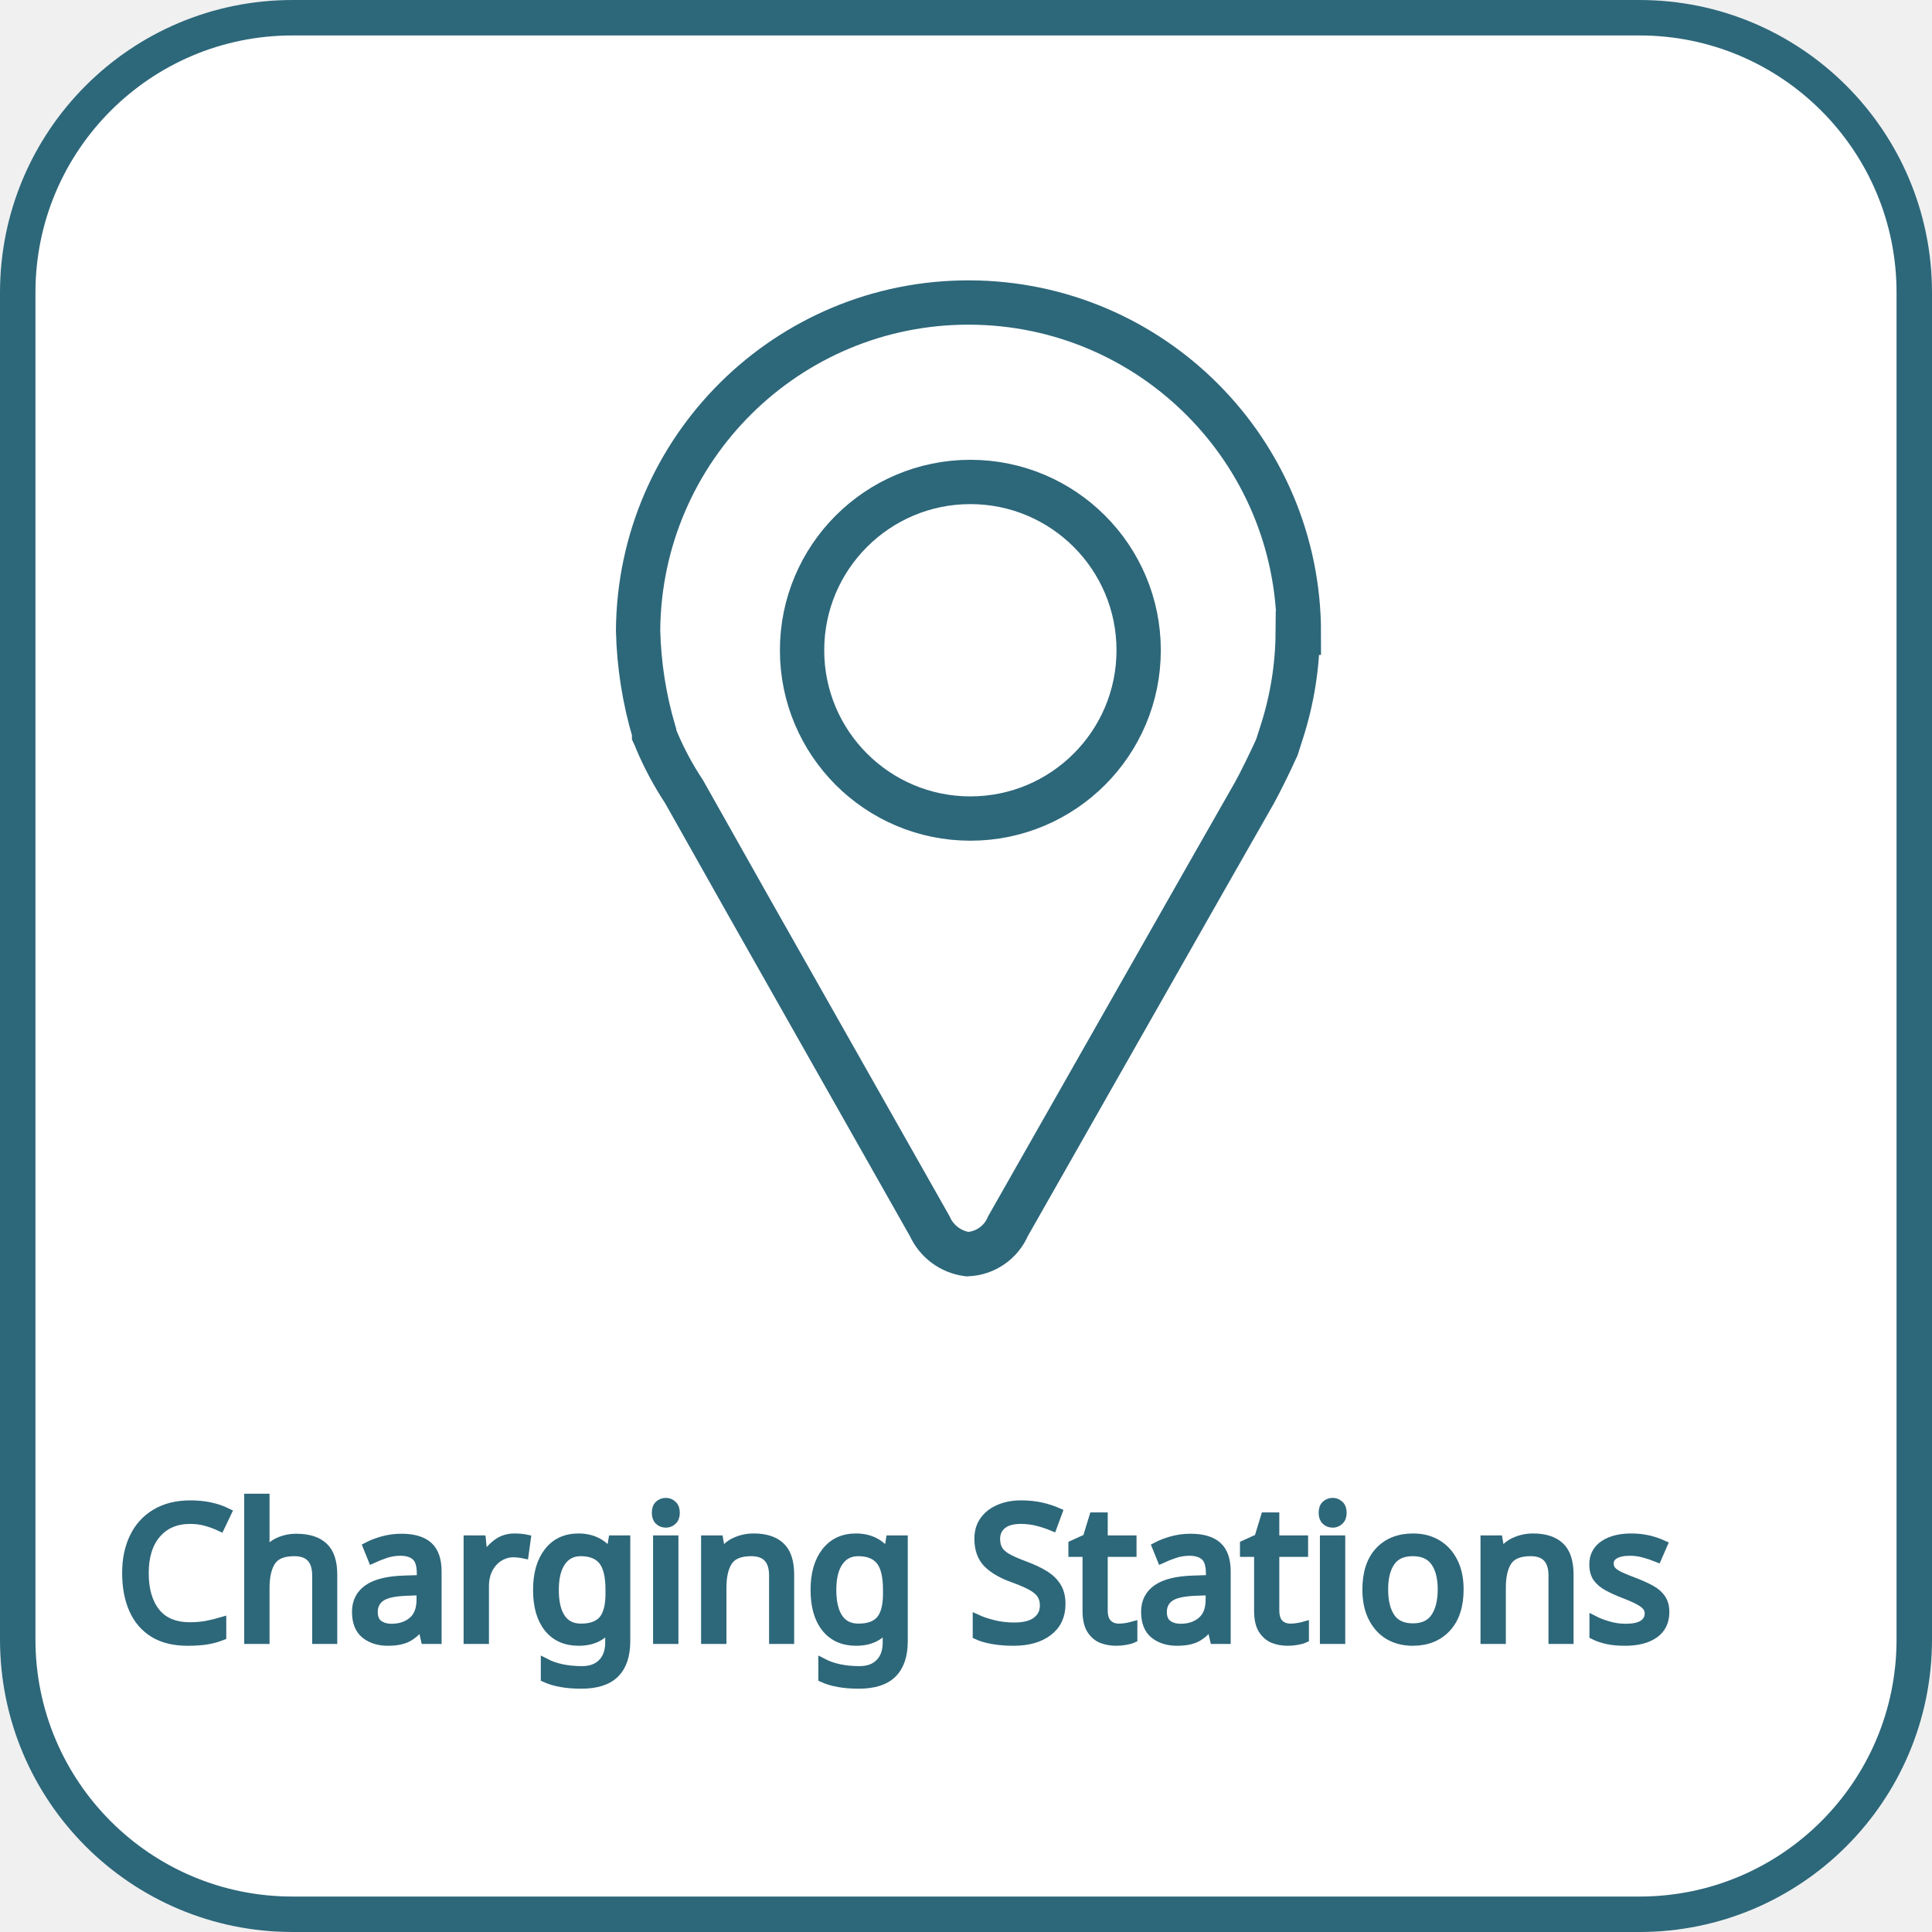
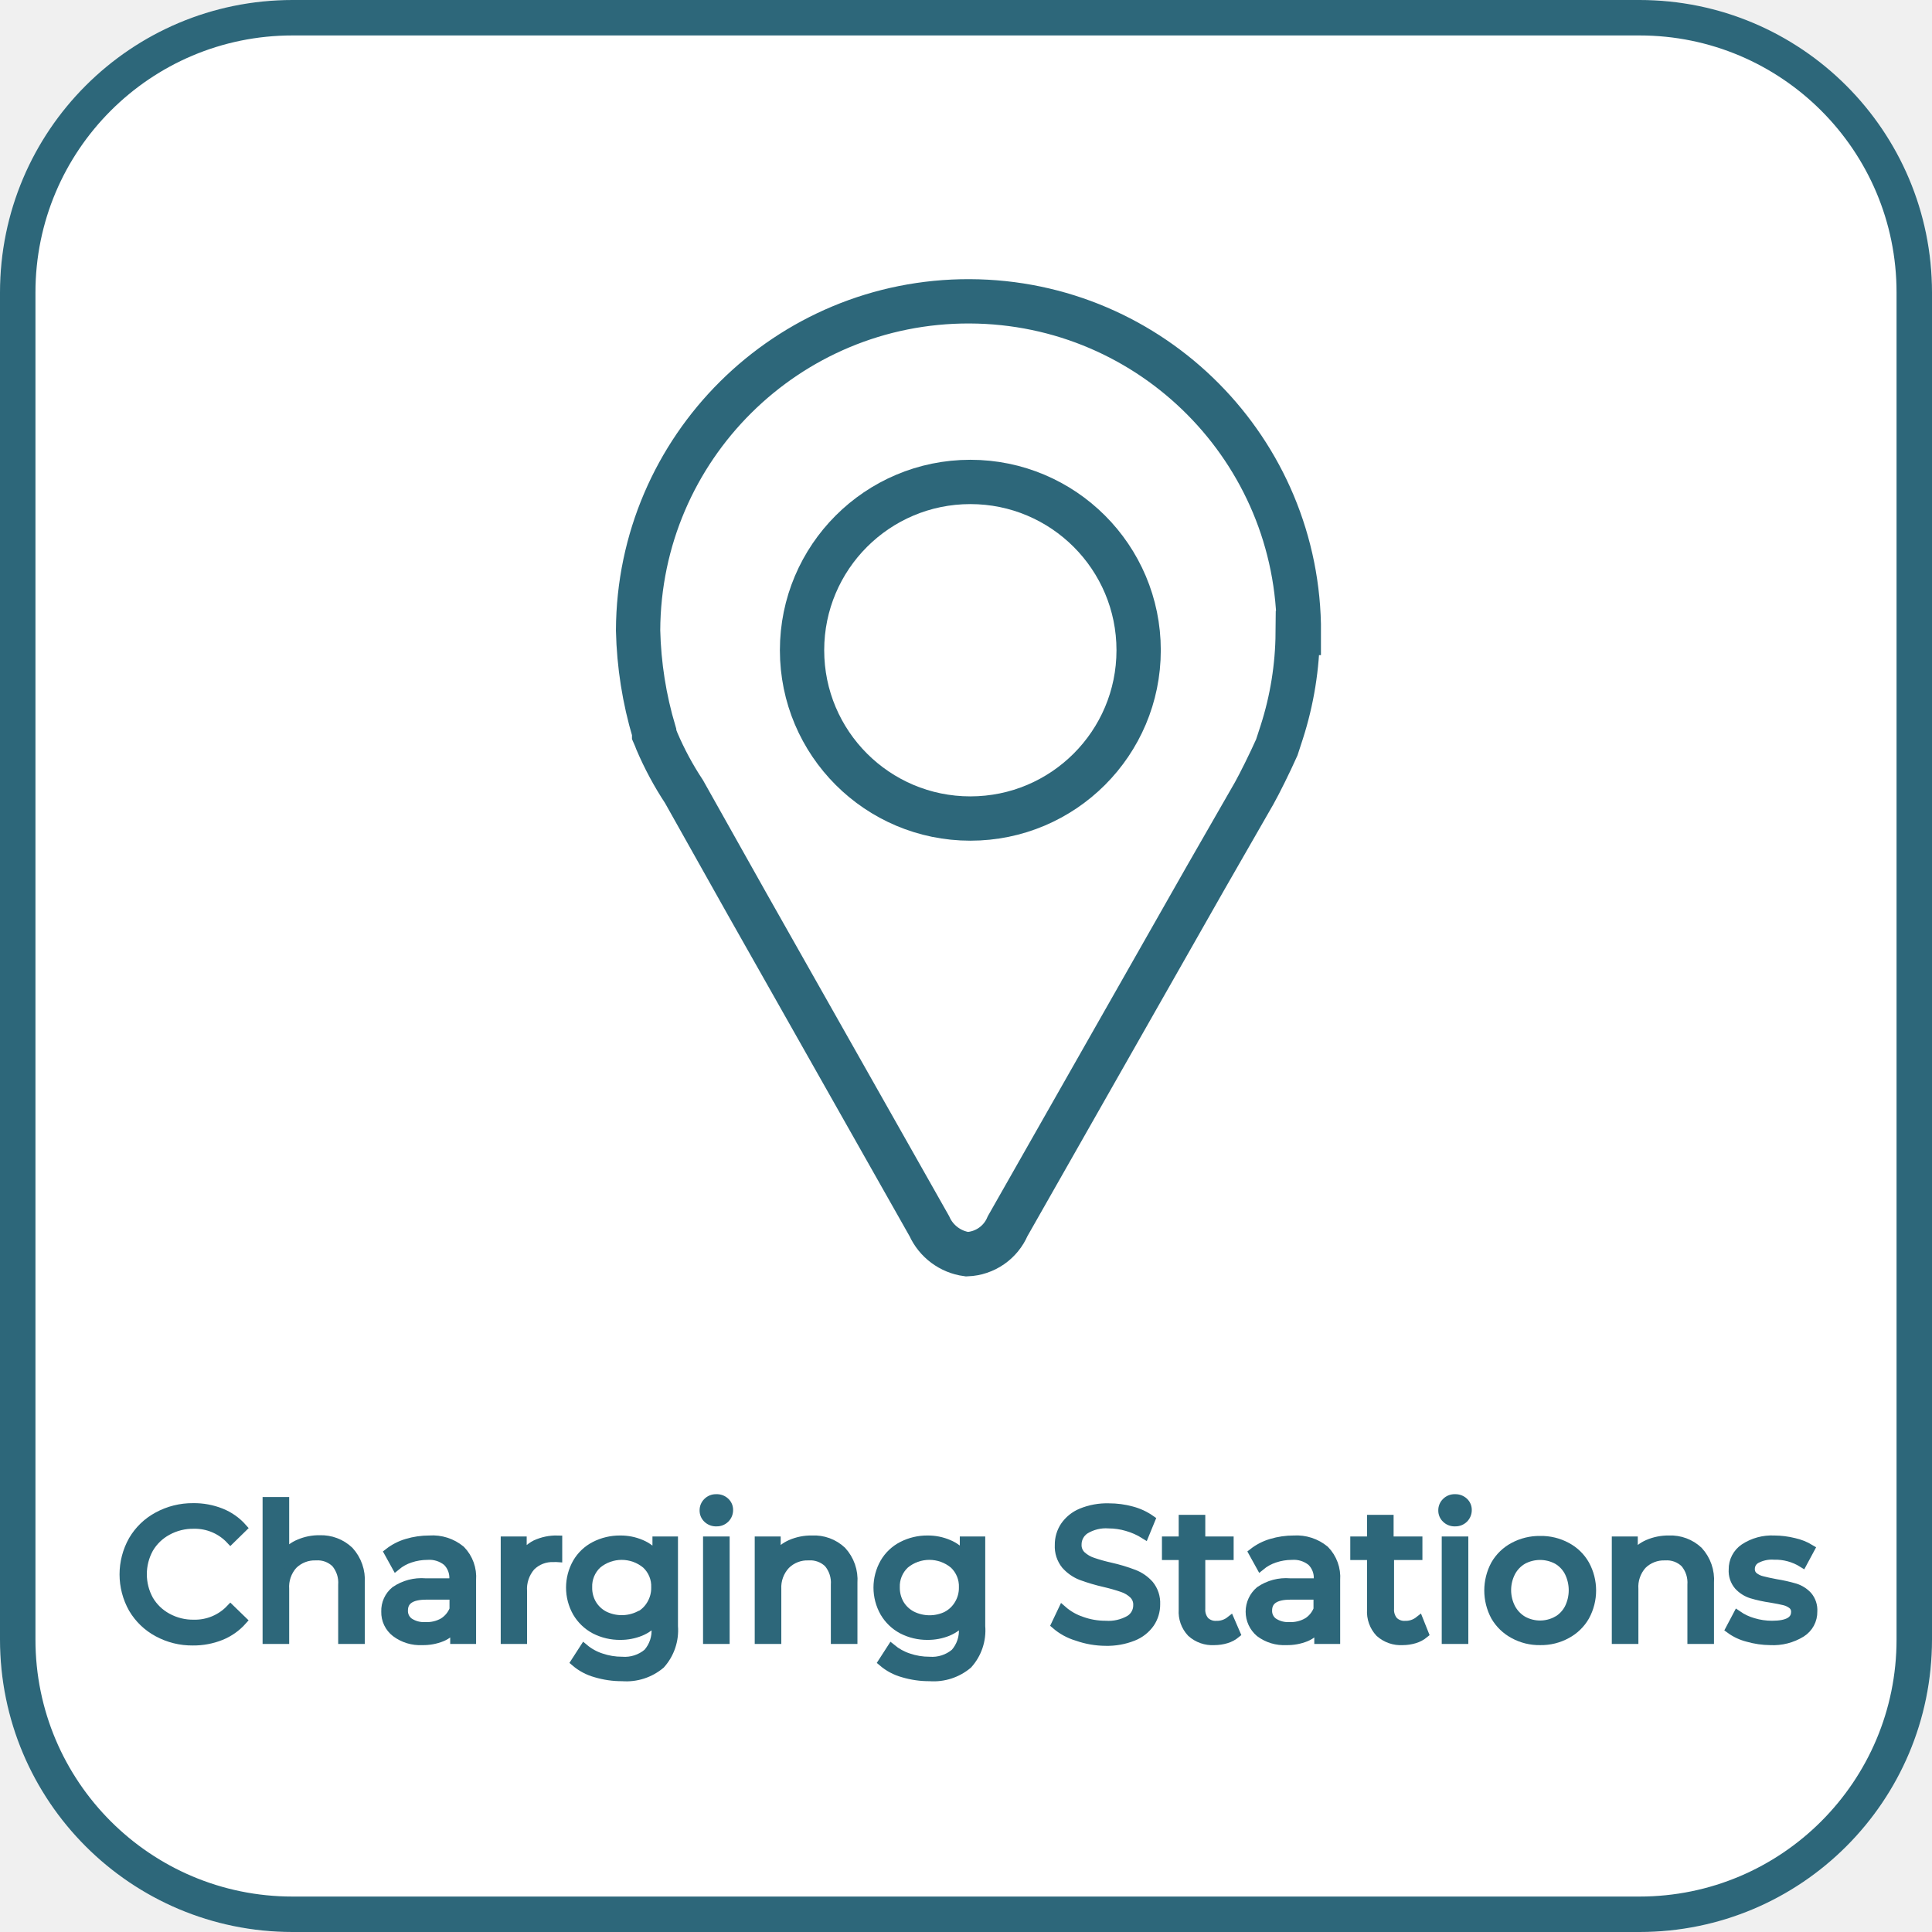
- <svg xmlns="http://www.w3.org/2000/svg" width="218" height="218" viewBox="0 0 218 218">
-   <g id="Group_154" data-name="Group 154" transform="translate(-500 -821)">
-     <g id="Rectangle_12" data-name="Rectangle 12" transform="translate(500 821)" fill="#fff" stroke="#2d677a" stroke-width="4">
-       <rect width="218" height="218" rx="33" stroke="none" />
-       <rect x="2" y="2" width="214" height="214" rx="31" fill="none" />
-     </g>
-     <g id="Layer_2" data-name="Layer 2" transform="translate(570.44 853.435)">
-       <g id="Layer_1" data-name="Layer 1" transform="translate(1.56 1.565)">
-         <path id="Path_8" data-name="Path 8" d="M75.991,38.983a37.428,37.428,0,0,1-1.806,11.194L73.633,51.9c-.807,1.784-1.954,4.1-2.549,5.162L65.6,66.682,43.3,105.916a5.2,5.2,0,0,1-4.588,3.165,5.438,5.438,0,0,1-4.248-3.165l-20.6-36.387L6.743,56.889A35.6,35.6,0,0,1,3.684,51.2a8.242,8.242,0,0,0-.319-.765v-.255A44.034,44.034,0,0,1,1.56,38.706a37.28,37.28,0,0,1,74.559.276Z" transform="translate(-1.56 -1.565)" fill="none" stroke="#2d677a" stroke-miterlimit="10" stroke-width="5" />
-         <circle id="Ellipse_18" data-name="Ellipse 18" cx="18.99" cy="18.99" r="18.99" transform="translate(18.502 20.382)" fill="none" stroke="#2d677a" stroke-miterlimit="10" stroke-width="5" />
+ <svg xmlns="http://www.w3.org/2000/svg" viewBox="0 0 218 218">
+   <defs>
+     <style>.cls-1{fill:#fff;}.cls-2,.cls-3,.cls-6{fill:none;stroke:#2d677a;}.cls-2{stroke-width:4px;}.cls-3{stroke-miterlimit:10;stroke-width:5px;}.cls-4{isolation:isolate;}.cls-5{fill:#2d677a;}</style>
+   </defs>
+   <g id="Layer_2" data-name="Layer 2">
+     <g id="Layer_1-2" data-name="Layer 1">
+       <g id="Group_154" data-name="Group 154">
+         <g id="Rectangle_12" data-name="Rectangle 12">
+           <rect class="cls-1" width="218" height="218" rx="33" />
+           <rect class="cls-2" x="2" y="2" width="214" height="214" rx="31" />
+         </g>
+         <g id="Layer_2-2" data-name="Layer 2">
+           <g id="Layer_1-3" data-name="Layer 1">
+             <path id="Path_8" data-name="Path 8" class="cls-3" d="M146.43,71.42a37.64,37.64,0,0,1-1.8,11.19l-.56,1.72c-.8,1.79-1.95,4.1-2.55,5.17L136,99.12l-22.3,39.23a5.2,5.2,0,0,1-4.59,3.17,5.46,5.46,0,0,1-4.25-3.17L84.3,102,77.18,89.32a35.8,35.8,0,0,1-3.06-5.69c-.09-.26-.2-.51-.31-.76v-.26A43.66,43.66,0,0,1,72,71.14a37.28,37.28,0,0,1,74.56.28Z" />
+             <circle id="Ellipse_18" data-name="Ellipse 18" class="cls-3" cx="109.49" cy="73.37" r="18.99" />
+           </g>
+         </g>
+         <g id="Charging_Stations" data-name="Charging Stations" class="cls-4">
+           <g class="cls-4">
+             <path class="cls-5" d="M17.8,184.19A7.19,7.19,0,0,1,15,181.5a7.84,7.84,0,0,1,0-7.7,7.15,7.15,0,0,1,2.79-2.69,8.19,8.19,0,0,1,4-1,8.22,8.22,0,0,1,3.15.58,6.43,6.43,0,0,1,2.43,1.71L26,173.74A5.5,5.5,0,0,0,21.88,172a6,6,0,0,0-3,.74,5.36,5.36,0,0,0-2.07,2,6,6,0,0,0,0,5.78,5.36,5.36,0,0,0,2.07,2,6,6,0,0,0,3,.74A5.51,5.51,0,0,0,26,181.54l1.36,1.32a6.53,6.53,0,0,1-2.44,1.72,8.31,8.31,0,0,1-3.16.59A8.12,8.12,0,0,1,17.8,184.19Z" />
+             <path class="cls-5" d="M39.41,175a4.85,4.85,0,0,1,1.25,3.6V185h-2v-6.17a3.42,3.42,0,0,0-.78-2.44,2.89,2.89,0,0,0-2.22-.82,3.48,3.48,0,0,0-2.59,1,3.72,3.72,0,0,0-.94,2.74V185h-2V169.42h2v6a4.05,4.05,0,0,1,1.65-1.24,5.59,5.59,0,0,1,2.28-.45A4.61,4.61,0,0,1,39.41,175Z" />
+             <path class="cls-5" d="M52,174.9a4.37,4.37,0,0,1,1.22,3.38V185H51.3v-1.47a3.19,3.19,0,0,1-1.43,1.19,5.6,5.6,0,0,1-2.22.41,4.58,4.58,0,0,1-3-.91,2.89,2.89,0,0,1-1.13-2.37,2.92,2.92,0,0,1,1.07-2.36,5.27,5.27,0,0,1,3.41-.9H51.2v-.39a2.56,2.56,0,0,0-.76-2,3.17,3.17,0,0,0-2.22-.69,6.16,6.16,0,0,0-1.94.32,4.86,4.86,0,0,0-1.59.88l-.84-1.52a6.18,6.18,0,0,1,2.06-1.06,8.76,8.76,0,0,1,2.54-.37A5,5,0,0,1,52,174.9Zm-2,8.16a3,3,0,0,0,1.22-1.46V180H48.09c-1.71,0-2.56.58-2.56,1.73a1.56,1.56,0,0,0,.65,1.32,3,3,0,0,0,1.81.48A3.75,3.75,0,0,0,50,183.06Z" />
+             <path class="cls-5" d="M60.44,174.27a5.57,5.57,0,0,1,2.5-.51v2a3,3,0,0,0-.46,0,3.41,3.41,0,0,0-2.58,1,3.89,3.89,0,0,0-.93,2.79V185H57V173.87h1.93v1.87A3.48,3.48,0,0,1,60.44,174.27Z" />
+             <path class="cls-5" d="M76,173.87v9.62a5.77,5.77,0,0,1-1.45,4.31,6,6,0,0,1-4.33,1.4,10.22,10.22,0,0,1-3-.43,6,6,0,0,1-2.31-1.23l1-1.55a5.7,5.7,0,0,0,1.92,1.06,7.26,7.26,0,0,0,2.36.39,4,4,0,0,0,2.89-.93,3.79,3.79,0,0,0,.93-2.81v-.88a4.49,4.49,0,0,1-1.75,1.29,6,6,0,0,1-2.26.43,6.16,6.16,0,0,1-2.89-.68,5.12,5.12,0,0,1-2-1.92,5.67,5.67,0,0,1,0-5.6,4.93,4.93,0,0,1,2-1.9,6.16,6.16,0,0,1,2.89-.68,5.86,5.86,0,0,1,2.34.47,4.45,4.45,0,0,1,1.78,1.36v-1.72Zm-3.83,8.44A3.45,3.45,0,0,0,73.49,181a3.59,3.59,0,0,0,.49-1.88,3.37,3.37,0,0,0-1.07-2.61,4.31,4.31,0,0,0-5.52,0,3.4,3.4,0,0,0-1.07,2.61,3.59,3.59,0,0,0,.49,1.88,3.47,3.47,0,0,0,1.37,1.29,4.47,4.47,0,0,0,3.95,0Z" />
+             <path class="cls-5" d="M79.83,171.35a1.23,1.23,0,0,1-.39-.92,1.28,1.28,0,0,1,.39-.94,1.33,1.33,0,0,1,1-.39,1.36,1.36,0,0,1,1,.37,1.21,1.21,0,0,1,.39.91,1.33,1.33,0,0,1-1.36,1.35A1.37,1.37,0,0,1,79.83,171.35Zm0,2.52h2V185h-2Z" />
+             <path class="cls-5" d="M95,175a4.81,4.81,0,0,1,1.25,3.6V185h-2v-6.17a3.42,3.42,0,0,0-.78-2.44,2.91,2.91,0,0,0-2.23-.82,3.46,3.46,0,0,0-2.58,1,3.72,3.72,0,0,0-1,2.74V185h-2V173.87h1.93v1.68a4,4,0,0,1,1.65-1.32,5.71,5.71,0,0,1,2.36-.47A4.58,4.58,0,0,1,95,175Z" />
+             <path class="cls-5" d="M110.67,173.87v9.62a5.73,5.73,0,0,1-1.45,4.31,6,6,0,0,1-4.32,1.4,10.24,10.24,0,0,1-3-.43,6,6,0,0,1-2.31-1.23l1-1.55a5.9,5.9,0,0,0,1.92,1.06,7.26,7.26,0,0,0,2.36.39,4,4,0,0,0,2.89-.93,3.79,3.79,0,0,0,.93-2.81v-.88a4.49,4.49,0,0,1-1.75,1.29,6,6,0,0,1-2.26.43,6.12,6.12,0,0,1-2.88-.68,5.08,5.08,0,0,1-2-1.92,5.67,5.67,0,0,1,0-5.6,4.9,4.9,0,0,1,2-1.9,6.12,6.12,0,0,1,2.88-.68,5.86,5.86,0,0,1,2.34.47,4.31,4.31,0,0,1,1.78,1.36v-1.72Zm-3.83,8.44A3.45,3.45,0,0,0,108.2,181a3.59,3.59,0,0,0,.5-1.88,3.4,3.4,0,0,0-1.07-2.61,4.32,4.32,0,0,0-5.53,0,3.4,3.4,0,0,0-1.07,2.61,3.68,3.68,0,0,0,.49,1.88,3.47,3.47,0,0,0,1.37,1.29,4.47,4.47,0,0,0,4,0Z" />
+             <path class="cls-5" d="M121.54,184.65a6.5,6.5,0,0,1-2.43-1.33l.78-1.64a6.29,6.29,0,0,0,2.15,1.23,7.83,7.83,0,0,0,2.7.47,4.79,4.79,0,0,0,2.73-.62,1.9,1.9,0,0,0,.9-1.64,1.6,1.6,0,0,0-.49-1.23,3.31,3.31,0,0,0-1.22-.73,20.75,20.75,0,0,0-2-.57,21.46,21.46,0,0,1-2.67-.79,4.57,4.57,0,0,1-1.75-1.23,3.29,3.29,0,0,1-.72-2.24,3.74,3.74,0,0,1,.62-2.12A4.25,4.25,0,0,1,122,170.7a7.58,7.58,0,0,1,3.13-.57,9.68,9.68,0,0,1,2.56.34,6.69,6.69,0,0,1,2.16,1l-.69,1.68a7.66,7.66,0,0,0-2-.89,7.43,7.43,0,0,0-2.05-.3,4.49,4.49,0,0,0-2.68.65,2,2,0,0,0-.89,1.68,1.61,1.61,0,0,0,.5,1.23,3.5,3.5,0,0,0,1.25.73,19,19,0,0,0,2,.56,19.07,19.07,0,0,1,2.66.8,4.49,4.49,0,0,1,1.74,1.21,3.25,3.25,0,0,1,.72,2.21,3.76,3.76,0,0,1-.63,2.11,4.21,4.21,0,0,1-1.91,1.51,7.89,7.89,0,0,1-3.15.56A9.84,9.84,0,0,1,121.54,184.65Z" />
+             <path class="cls-5" d="M139.46,184.35a3.14,3.14,0,0,1-1.09.58,4.69,4.69,0,0,1-1.35.2,3.54,3.54,0,0,1-2.6-.91,3.42,3.42,0,0,1-.92-2.58v-6.11h-1.89v-1.66h1.89v-2.44h2v2.44h3.2v1.66h-3.2v6a1.94,1.94,0,0,0,.45,1.38,1.72,1.72,0,0,0,1.3.48,2.42,2.42,0,0,0,1.57-.52Z" />
+             <path class="cls-5" d="M149.49,174.9a4.38,4.38,0,0,1,1.23,3.38V185H148.8v-1.47a3.19,3.19,0,0,1-1.43,1.19,5.6,5.6,0,0,1-2.22.41,4.58,4.58,0,0,1-3-.91,3.1,3.1,0,0,1,0-4.73,5.22,5.22,0,0,1,3.4-.9h3.19v-.39a2.56,2.56,0,0,0-.76-2,3.17,3.17,0,0,0-2.22-.69,6.06,6.06,0,0,0-1.93.32,4.91,4.91,0,0,0-1.6.88l-.84-1.52a6.18,6.18,0,0,1,2.06-1.06,8.76,8.76,0,0,1,2.54-.37A5,5,0,0,1,149.49,174.9Zm-2,8.16a3,3,0,0,0,1.22-1.46V180h-3.11c-1.71,0-2.56.58-2.56,1.73a1.56,1.56,0,0,0,.65,1.32,3,3,0,0,0,1.81.48A3.75,3.75,0,0,0,147.48,183.06Z" />
+             <path class="cls-5" d="M160.71,184.35a3.14,3.14,0,0,1-1.09.58,4.63,4.63,0,0,1-1.34.2,3.56,3.56,0,0,1-2.61-.91,3.46,3.46,0,0,1-.92-2.58v-6.11h-1.89v-1.66h1.89v-2.44h2v2.44H160v1.66h-3.2v6a1.94,1.94,0,0,0,.45,1.38,1.72,1.72,0,0,0,1.3.48,2.42,2.42,0,0,0,1.57-.52Z" />
+             <path class="cls-5" d="M163.18,171.35a1.23,1.23,0,0,1-.39-.92,1.28,1.28,0,0,1,.39-.94,1.32,1.32,0,0,1,1-.39,1.38,1.38,0,0,1,1,.37,1.21,1.21,0,0,1,.39.91,1.33,1.33,0,0,1-1.36,1.35A1.35,1.35,0,0,1,163.18,171.35Zm0,2.52h2V185h-2Z" />
+             <path class="cls-5" d="M170.79,184.39a5.31,5.31,0,0,1-2.07-2,6.15,6.15,0,0,1,0-5.85,5.22,5.22,0,0,1,2.07-2,6.14,6.14,0,0,1,3-.73,6.05,6.05,0,0,1,3,.73,5.13,5.13,0,0,1,2.06,2,6.08,6.08,0,0,1,0,5.85,5.22,5.22,0,0,1-2.06,2,6,6,0,0,1-3,.74A6,6,0,0,1,170.79,184.39Zm4.91-1.52a3.49,3.49,0,0,0,1.33-1.39,4.6,4.6,0,0,0,0-4.09A3.4,3.4,0,0,0,175.7,176a4.1,4.1,0,0,0-3.85,0,3.49,3.49,0,0,0-1.34,1.38,4.43,4.43,0,0,0,0,4.09,3.59,3.59,0,0,0,1.34,1.39,4,4,0,0,0,3.85,0Z" />
+             <path class="cls-5" d="M191.65,175a4.81,4.81,0,0,1,1.25,3.6V185h-2v-6.17a3.42,3.42,0,0,0-.78-2.44,2.91,2.91,0,0,0-2.23-.82,3.46,3.46,0,0,0-2.58,1,3.72,3.72,0,0,0-.94,2.74V185h-2V173.87h1.93v1.68a4,4,0,0,1,1.65-1.32,5.75,5.75,0,0,1,2.36-.47A4.58,4.58,0,0,1,191.65,175Z" />
+             <path class="cls-5" d="M197.21,184.76a5.74,5.74,0,0,1-2-.94l.84-1.59a6,6,0,0,0,1.78.84,7.35,7.35,0,0,0,2.12.31c1.77,0,2.65-.5,2.65-1.51a1,1,0,0,0-.36-.8,2.38,2.38,0,0,0-.89-.43c-.36-.09-.87-.19-1.52-.3a15.3,15.3,0,0,1-2.2-.48,3.42,3.42,0,0,1-1.46-.93,2.55,2.55,0,0,1-.61-1.83,2.86,2.86,0,0,1,1.26-2.42,5.64,5.64,0,0,1,3.38-.92,9.46,9.46,0,0,1,2.23.28,6,6,0,0,1,1.83.73l-.86,1.6a5.8,5.8,0,0,0-3.22-.88,3.72,3.72,0,0,0-2,.42,1.26,1.26,0,0,0-.67,1.11,1.06,1.06,0,0,0,.37.86,2.36,2.36,0,0,0,.94.46c.37.1.89.21,1.56.34a17.49,17.49,0,0,1,2.18.49,3.29,3.29,0,0,1,1.42.9,2.48,2.48,0,0,1,.58,1.76,2.77,2.77,0,0,1-1.29,2.4,6.05,6.05,0,0,1-3.52.9A9.48,9.48,0,0,1,197.21,184.76Z" />
+           </g>
+           <g class="cls-4">
+             <path class="cls-6" d="M17.8,184.19A7.19,7.19,0,0,1,15,181.5a7.84,7.84,0,0,1,0-7.7,7.15,7.15,0,0,1,2.79-2.69,8.19,8.19,0,0,1,4-1,8.22,8.22,0,0,1,3.15.58,6.43,6.43,0,0,1,2.43,1.71L26,173.74A5.5,5.5,0,0,0,21.88,172a6,6,0,0,0-3,.74,5.36,5.36,0,0,0-2.07,2,6,6,0,0,0,0,5.78,5.36,5.36,0,0,0,2.07,2,6,6,0,0,0,3,.74A5.51,5.51,0,0,0,26,181.54l1.36,1.32a6.53,6.53,0,0,1-2.44,1.72,8.31,8.31,0,0,1-3.16.59A8.12,8.12,0,0,1,17.8,184.19Z" />
+             <path class="cls-6" d="M39.41,175a4.85,4.85,0,0,1,1.25,3.6V185h-2v-6.17a3.42,3.42,0,0,0-.78-2.44,2.89,2.89,0,0,0-2.22-.82,3.48,3.48,0,0,0-2.59,1,3.72,3.72,0,0,0-.94,2.74V185h-2V169.42h2v6a4.05,4.05,0,0,1,1.65-1.24,5.59,5.59,0,0,1,2.28-.45A4.61,4.61,0,0,1,39.41,175Z" />
+             <path class="cls-6" d="M52,174.9a4.37,4.37,0,0,1,1.22,3.38V185H51.3v-1.47a3.19,3.19,0,0,1-1.43,1.19,5.6,5.6,0,0,1-2.22.41,4.58,4.58,0,0,1-3-.91,2.89,2.89,0,0,1-1.13-2.37,2.92,2.92,0,0,1,1.07-2.36,5.27,5.27,0,0,1,3.41-.9H51.2v-.39a2.56,2.56,0,0,0-.76-2,3.17,3.17,0,0,0-2.22-.69,6.16,6.16,0,0,0-1.94.32,4.86,4.86,0,0,0-1.59.88l-.84-1.52a6.18,6.18,0,0,1,2.06-1.06,8.76,8.76,0,0,1,2.54-.37A5,5,0,0,1,52,174.9Zm-2,8.16a3,3,0,0,0,1.22-1.46V180H48.09c-1.71,0-2.56.58-2.56,1.73a1.56,1.56,0,0,0,.65,1.32,3,3,0,0,0,1.81.48A3.75,3.75,0,0,0,50,183.06Z" />
+             <path class="cls-6" d="M60.44,174.27a5.57,5.57,0,0,1,2.5-.51v2a3,3,0,0,0-.46,0,3.41,3.41,0,0,0-2.58,1,3.89,3.89,0,0,0-.93,2.79V185H57V173.87h1.93v1.87A3.48,3.48,0,0,1,60.44,174.27Z" />
+             <path class="cls-6" d="M76,173.87v9.62a5.77,5.77,0,0,1-1.45,4.31,6,6,0,0,1-4.33,1.4,10.22,10.22,0,0,1-3-.43,6,6,0,0,1-2.31-1.23l1-1.55a5.7,5.7,0,0,0,1.92,1.06,7.26,7.26,0,0,0,2.36.39,4,4,0,0,0,2.89-.93,3.79,3.79,0,0,0,.93-2.81v-.88a4.49,4.49,0,0,1-1.75,1.29,6,6,0,0,1-2.26.43,6.16,6.16,0,0,1-2.89-.68,5.12,5.12,0,0,1-2-1.92,5.67,5.67,0,0,1,0-5.6,4.93,4.93,0,0,1,2-1.9,6.16,6.16,0,0,1,2.89-.68,5.86,5.86,0,0,1,2.34.47,4.45,4.45,0,0,1,1.78,1.36v-1.72Zm-3.83,8.44A3.45,3.45,0,0,0,73.49,181a3.59,3.59,0,0,0,.49-1.88,3.37,3.37,0,0,0-1.07-2.61,4.31,4.31,0,0,0-5.52,0,3.4,3.4,0,0,0-1.07,2.61,3.59,3.59,0,0,0,.49,1.88,3.47,3.47,0,0,0,1.37,1.29,4.47,4.47,0,0,0,3.95,0Z" />
+             <path class="cls-6" d="M79.83,171.35a1.23,1.23,0,0,1-.39-.92,1.28,1.28,0,0,1,.39-.94,1.33,1.33,0,0,1,1-.39,1.36,1.36,0,0,1,1,.37,1.21,1.21,0,0,1,.39.91,1.33,1.33,0,0,1-1.36,1.35A1.37,1.37,0,0,1,79.83,171.35Zm0,2.52h2V185h-2Z" />
+             <path class="cls-6" d="M95,175a4.81,4.81,0,0,1,1.25,3.6V185h-2v-6.17a3.42,3.42,0,0,0-.78-2.44,2.91,2.91,0,0,0-2.23-.82,3.46,3.46,0,0,0-2.58,1,3.72,3.72,0,0,0-1,2.74V185h-2V173.87h1.93v1.68a4,4,0,0,1,1.65-1.32,5.71,5.71,0,0,1,2.36-.47A4.58,4.58,0,0,1,95,175Z" />
+             <path class="cls-6" d="M110.67,173.87v9.62a5.73,5.73,0,0,1-1.45,4.31,6,6,0,0,1-4.32,1.4,10.24,10.24,0,0,1-3-.43,6,6,0,0,1-2.31-1.23l1-1.55a5.9,5.9,0,0,0,1.92,1.06,7.26,7.26,0,0,0,2.36.39,4,4,0,0,0,2.89-.93,3.79,3.79,0,0,0,.93-2.81v-.88a4.49,4.49,0,0,1-1.75,1.29,6,6,0,0,1-2.26.43,6.12,6.12,0,0,1-2.88-.68,5.08,5.08,0,0,1-2-1.92,5.67,5.67,0,0,1,0-5.6,4.9,4.9,0,0,1,2-1.9,6.12,6.12,0,0,1,2.88-.68,5.86,5.86,0,0,1,2.34.47,4.31,4.31,0,0,1,1.78,1.36v-1.72Zm-3.83,8.44A3.45,3.45,0,0,0,108.2,181a3.59,3.59,0,0,0,.5-1.88,3.4,3.4,0,0,0-1.07-2.61,4.32,4.32,0,0,0-5.53,0,3.4,3.4,0,0,0-1.07,2.61,3.68,3.68,0,0,0,.49,1.88,3.47,3.47,0,0,0,1.37,1.29,4.47,4.47,0,0,0,4,0Z" />
+             <path class="cls-6" d="M121.54,184.65a6.5,6.5,0,0,1-2.43-1.33l.78-1.64a6.29,6.29,0,0,0,2.15,1.23,7.83,7.83,0,0,0,2.7.47,4.79,4.79,0,0,0,2.73-.62,1.9,1.9,0,0,0,.9-1.64,1.6,1.6,0,0,0-.49-1.23,3.31,3.31,0,0,0-1.22-.73,20.75,20.75,0,0,0-2-.57,21.46,21.46,0,0,1-2.67-.79,4.57,4.57,0,0,1-1.75-1.23,3.29,3.29,0,0,1-.72-2.24,3.74,3.74,0,0,1,.62-2.12A4.25,4.25,0,0,1,122,170.7a7.58,7.58,0,0,1,3.13-.57,9.68,9.68,0,0,1,2.56.34,6.69,6.69,0,0,1,2.16,1l-.69,1.68a7.66,7.66,0,0,0-2-.89,7.43,7.43,0,0,0-2.05-.3,4.49,4.49,0,0,0-2.68.65,2,2,0,0,0-.89,1.68,1.61,1.61,0,0,0,.5,1.23,3.5,3.5,0,0,0,1.25.73,19,19,0,0,0,2,.56,19.07,19.07,0,0,1,2.66.8,4.49,4.49,0,0,1,1.74,1.21,3.25,3.25,0,0,1,.72,2.21,3.76,3.76,0,0,1-.63,2.11,4.21,4.21,0,0,1-1.91,1.51,7.89,7.89,0,0,1-3.15.56A9.84,9.84,0,0,1,121.54,184.65Z" />
+             <path class="cls-6" d="M139.46,184.35a3.14,3.14,0,0,1-1.09.58,4.69,4.69,0,0,1-1.35.2,3.54,3.54,0,0,1-2.6-.91,3.42,3.42,0,0,1-.92-2.58v-6.11h-1.89v-1.66h1.89v-2.44h2v2.44h3.2v1.66h-3.2v6a1.94,1.94,0,0,0,.45,1.38,1.72,1.72,0,0,0,1.3.48,2.42,2.42,0,0,0,1.57-.52Z" />
+             <path class="cls-6" d="M149.49,174.9a4.38,4.38,0,0,1,1.23,3.38V185H148.8v-1.47a3.19,3.19,0,0,1-1.43,1.19,5.6,5.6,0,0,1-2.22.41,4.58,4.58,0,0,1-3-.91,3.1,3.1,0,0,1,0-4.73,5.22,5.22,0,0,1,3.4-.9h3.19v-.39a2.56,2.56,0,0,0-.76-2,3.17,3.17,0,0,0-2.22-.69,6.06,6.06,0,0,0-1.93.32,4.91,4.91,0,0,0-1.6.88l-.84-1.52a6.18,6.18,0,0,1,2.06-1.06,8.76,8.76,0,0,1,2.54-.37A5,5,0,0,1,149.49,174.9Zm-2,8.16a3,3,0,0,0,1.22-1.46V180h-3.11c-1.71,0-2.56.58-2.56,1.73a1.56,1.56,0,0,0,.65,1.32,3,3,0,0,0,1.81.48A3.75,3.75,0,0,0,147.48,183.06Z" />
+             <path class="cls-6" d="M160.71,184.35a3.14,3.14,0,0,1-1.09.58,4.63,4.63,0,0,1-1.34.2,3.56,3.56,0,0,1-2.61-.91,3.46,3.46,0,0,1-.92-2.58v-6.11h-1.89v-1.66h1.89v-2.44h2v2.44H160v1.66h-3.2v6a1.94,1.94,0,0,0,.45,1.38,1.72,1.72,0,0,0,1.3.48,2.42,2.42,0,0,0,1.57-.52Z" />
+             <path class="cls-6" d="M163.18,171.35a1.23,1.23,0,0,1-.39-.92,1.28,1.28,0,0,1,.39-.94,1.32,1.32,0,0,1,1-.39,1.38,1.38,0,0,1,1,.37,1.21,1.21,0,0,1,.39.91,1.33,1.33,0,0,1-1.36,1.35A1.35,1.35,0,0,1,163.18,171.35Zm0,2.52h2V185h-2Z" />
+             <path class="cls-6" d="M170.79,184.39a5.31,5.31,0,0,1-2.07-2,6.15,6.15,0,0,1,0-5.85,5.22,5.22,0,0,1,2.07-2,6.14,6.14,0,0,1,3-.73,6.05,6.05,0,0,1,3,.73,5.13,5.13,0,0,1,2.06,2,6.08,6.08,0,0,1,0,5.85,5.22,5.22,0,0,1-2.06,2,6,6,0,0,1-3,.74A6,6,0,0,1,170.79,184.39Zm4.91-1.52a3.49,3.49,0,0,0,1.33-1.39,4.6,4.6,0,0,0,0-4.09A3.4,3.4,0,0,0,175.7,176a4.1,4.1,0,0,0-3.85,0,3.49,3.49,0,0,0-1.34,1.38,4.43,4.43,0,0,0,0,4.09,3.59,3.59,0,0,0,1.34,1.39,4,4,0,0,0,3.85,0Z" />
+             <path class="cls-6" d="M191.65,175a4.81,4.81,0,0,1,1.25,3.6V185h-2v-6.17a3.42,3.42,0,0,0-.78-2.44,2.91,2.91,0,0,0-2.23-.82,3.46,3.46,0,0,0-2.58,1,3.72,3.72,0,0,0-.94,2.74V185h-2V173.87h1.93v1.68a4,4,0,0,1,1.65-1.32,5.75,5.75,0,0,1,2.36-.47A4.58,4.58,0,0,1,191.65,175Z" />
+             <path class="cls-6" d="M197.21,184.76a5.74,5.74,0,0,1-2-.94l.84-1.59a6,6,0,0,0,1.78.84,7.35,7.35,0,0,0,2.12.31c1.77,0,2.65-.5,2.65-1.51a1,1,0,0,0-.36-.8,2.38,2.38,0,0,0-.89-.43c-.36-.09-.87-.19-1.52-.3a15.3,15.3,0,0,1-2.2-.48,3.42,3.42,0,0,1-1.46-.93,2.55,2.55,0,0,1-.61-1.83,2.86,2.86,0,0,1,1.26-2.42,5.64,5.64,0,0,1,3.38-.92,9.46,9.46,0,0,1,2.23.28,6,6,0,0,1,1.83.73l-.86,1.6a5.8,5.8,0,0,0-3.22-.88,3.72,3.72,0,0,0-2,.42,1.26,1.26,0,0,0-.67,1.11,1.06,1.06,0,0,0,.37.86,2.36,2.36,0,0,0,.94.46c.37.1.89.21,1.56.34a17.49,17.49,0,0,1,2.18.49,3.29,3.29,0,0,1,1.42.9,2.48,2.48,0,0,1,.58,1.76,2.77,2.77,0,0,1-1.29,2.4,6.05,6.05,0,0,1-3.52.9A9.48,9.48,0,0,1,197.21,184.76Z" />
+           </g>
+         </g>
      </g>
    </g>
-     <text id="Charging_Stations" data-name="Charging Stations" transform="translate(513 1006)" fill="#2d677a" stroke="#2d677a" stroke-width="1" font-size="21" font-family="Montserrat-Medium, Montserrat" font-weight="500">
-       <tspan x="0" y="0">Charging Stations</tspan>
-     </text>
  </g>
</svg>
